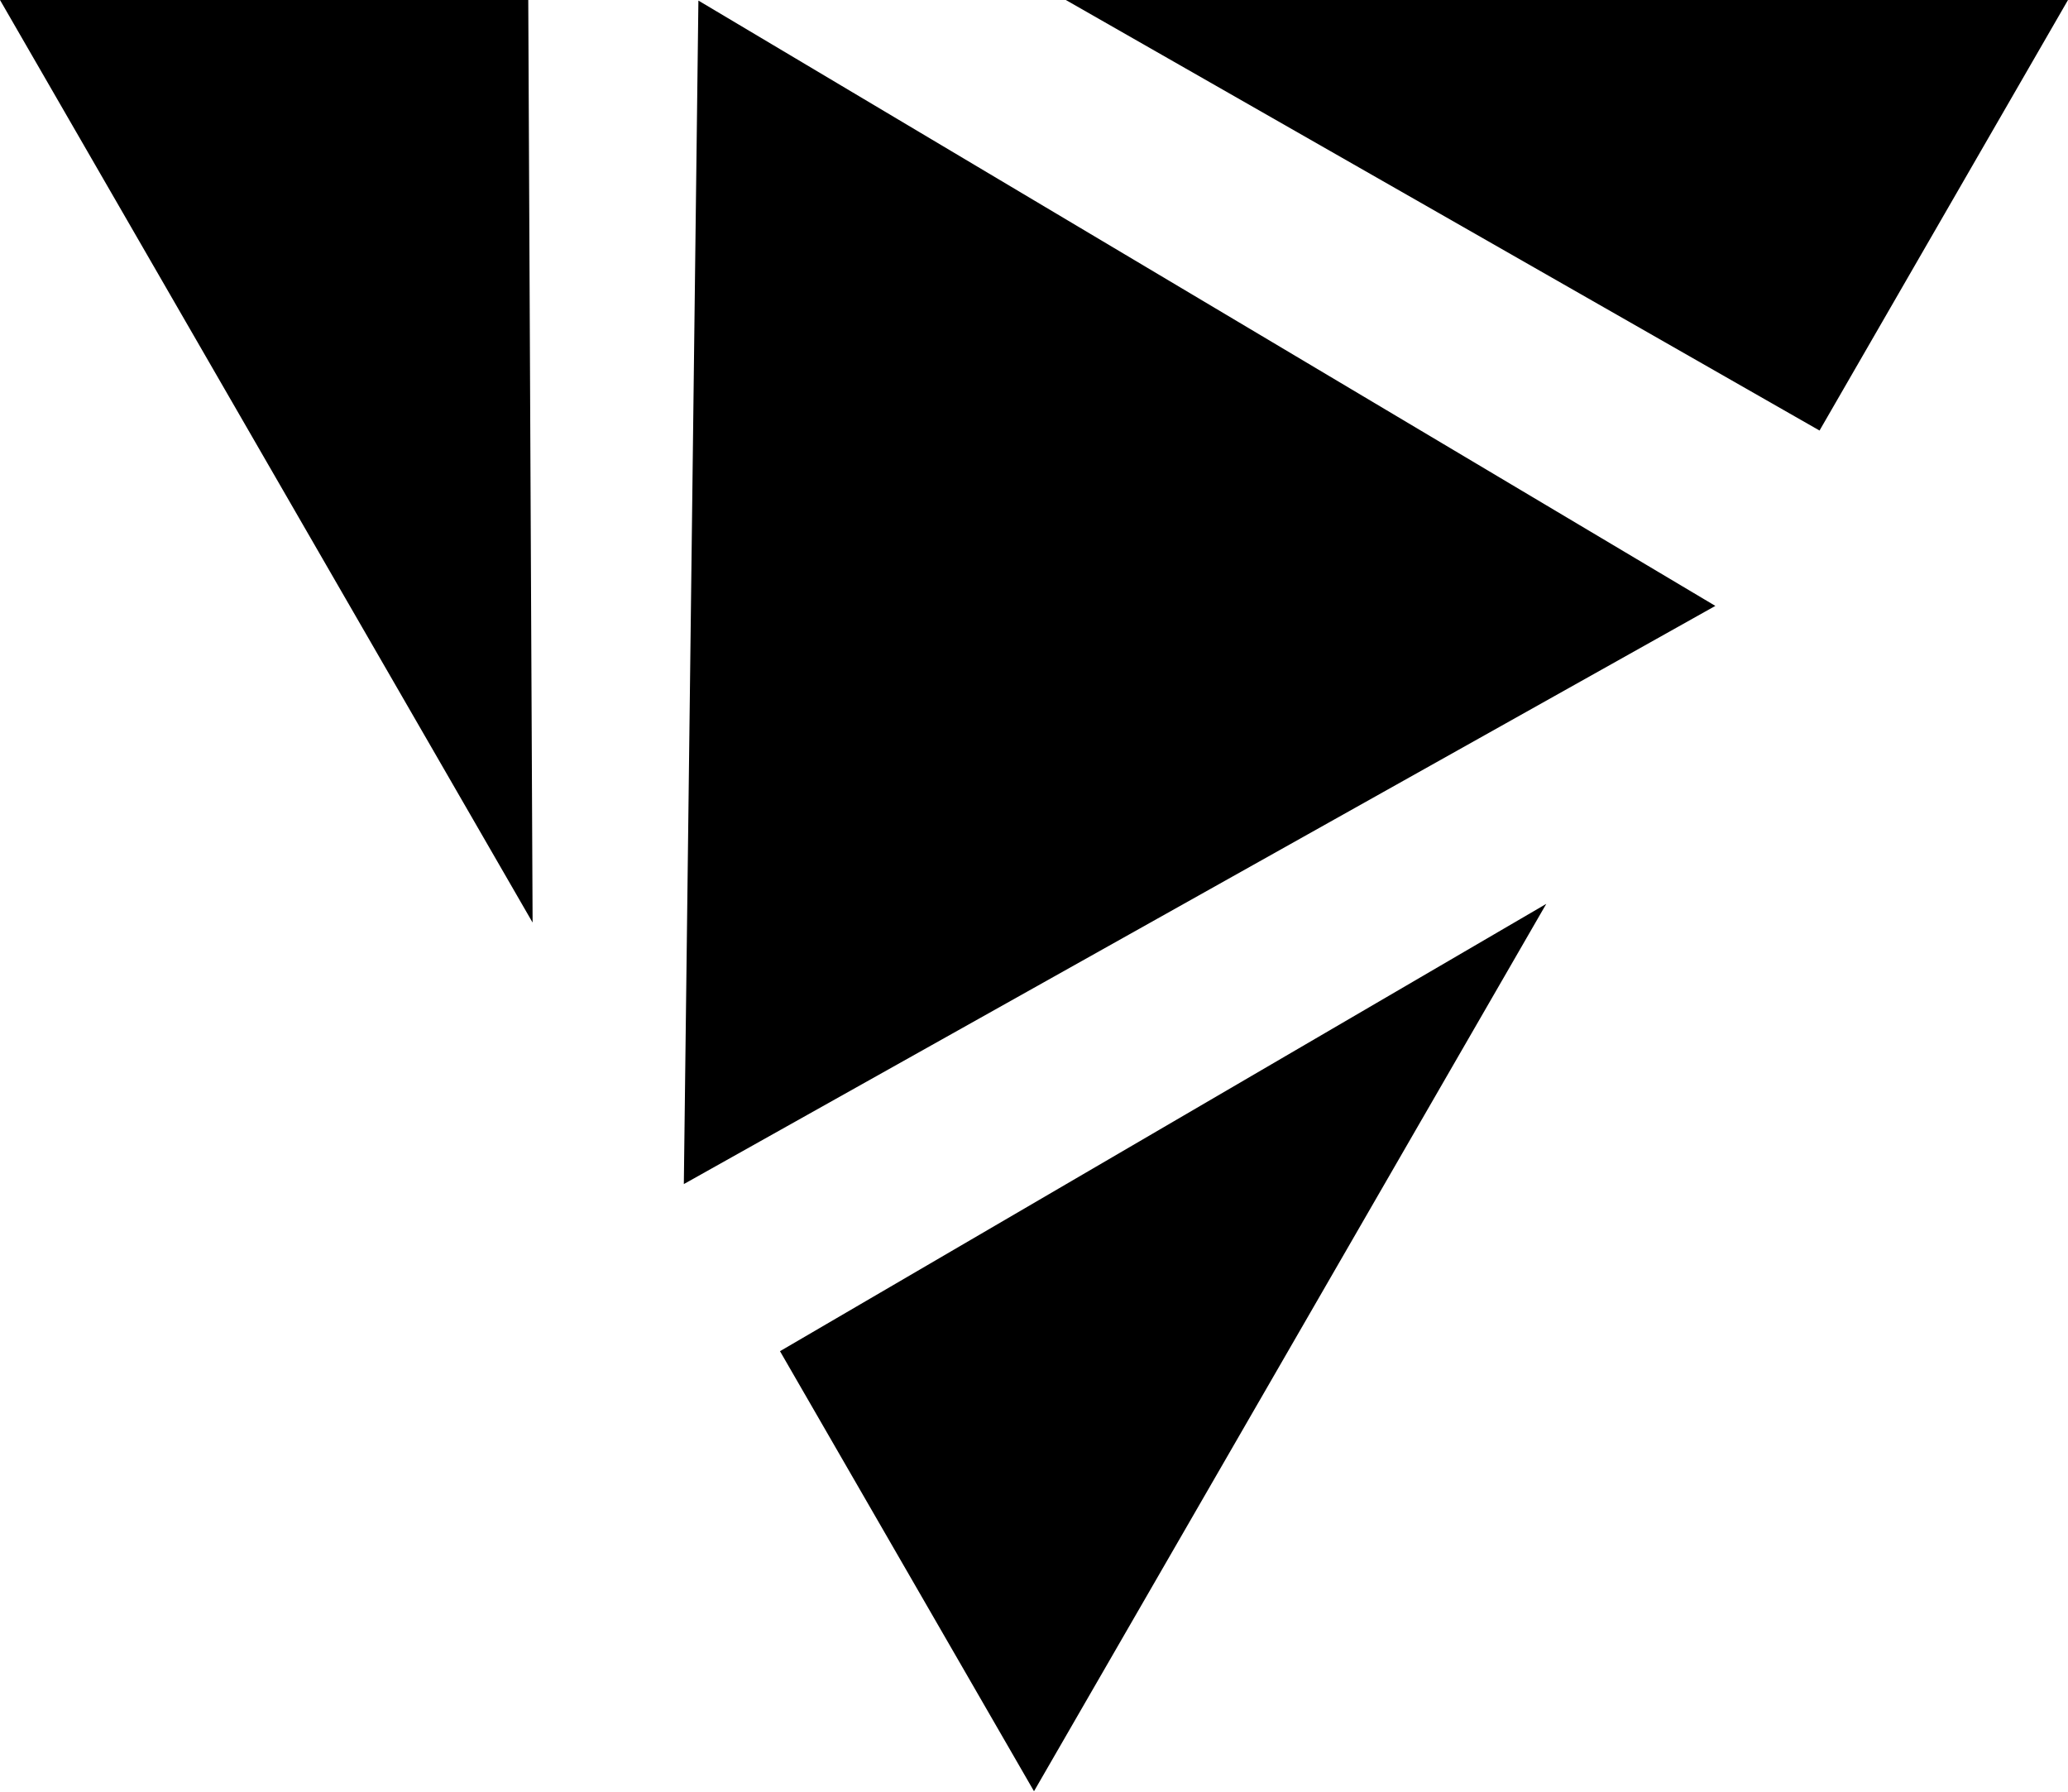
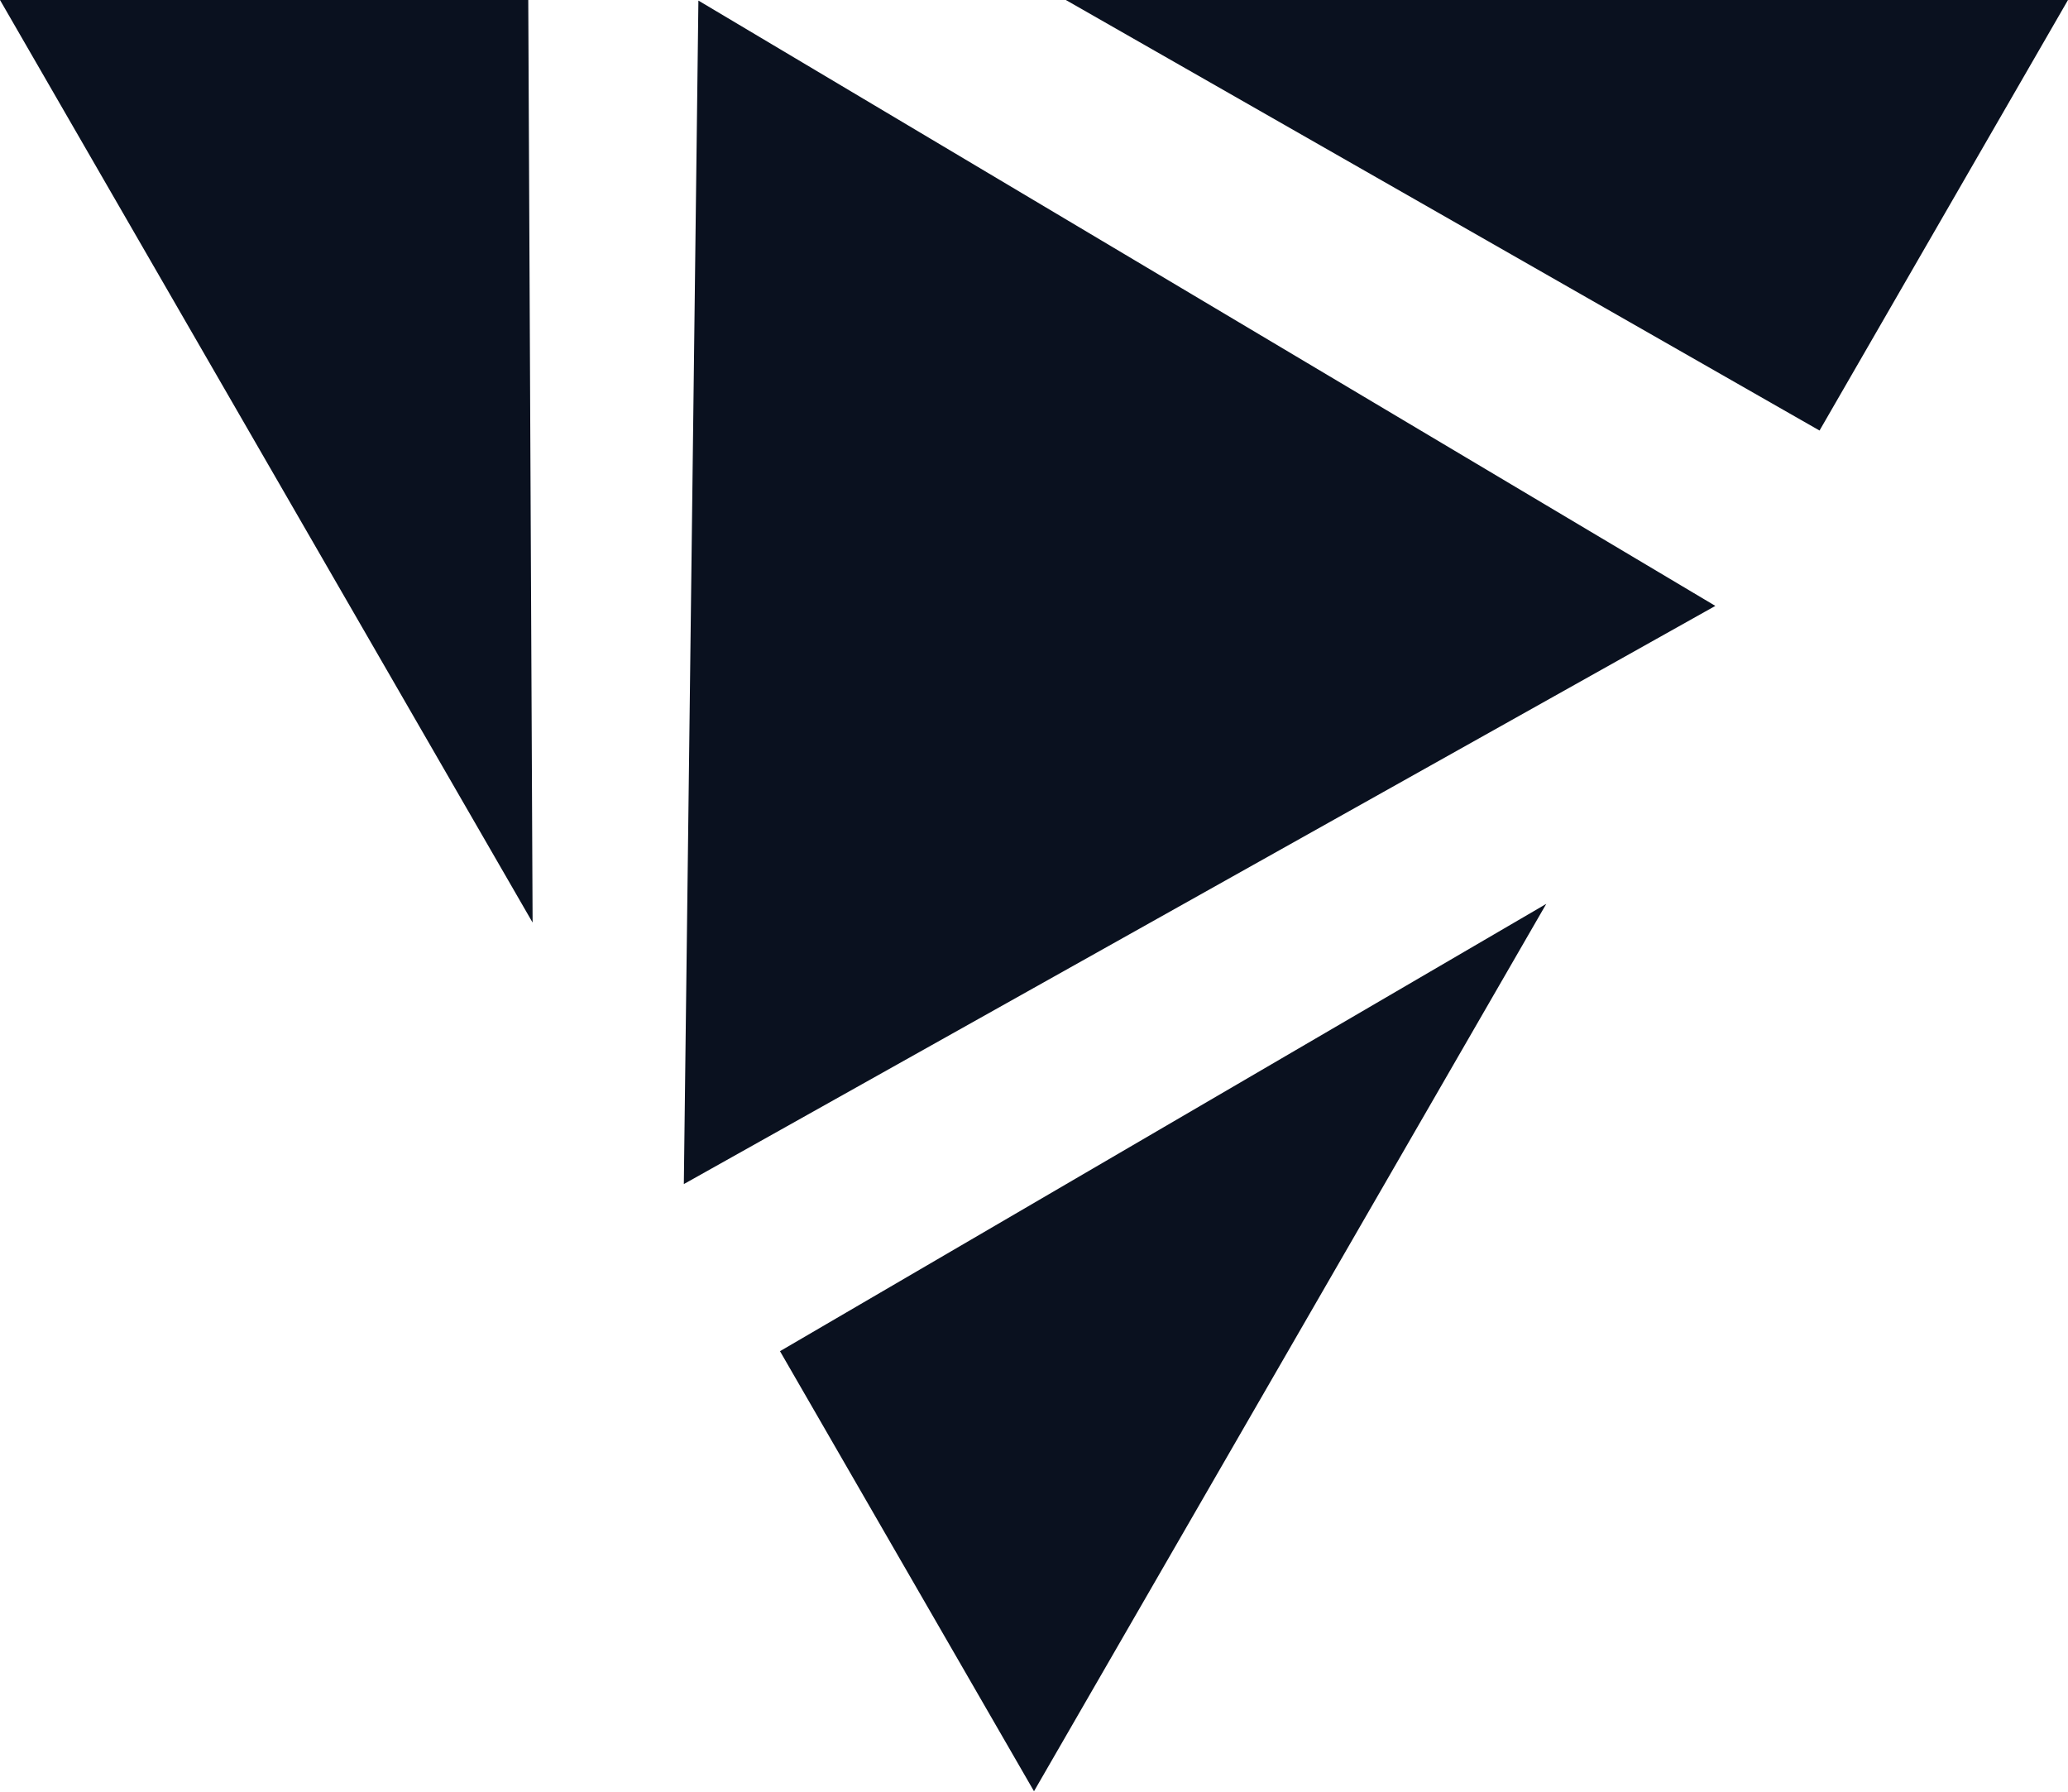
- <svg xmlns="http://www.w3.org/2000/svg" width="290.98" height="252" viewBox="0 0 290.98 252">
+ <svg xmlns="http://www.w3.org/2000/svg" fill="#0a111f" width="290.98" height="252" viewBox="0 0 290.98 252">
  <path d="M256.02 60.57L290.98 0H149.97zM109.75 190.09L145.49 252l72.08-124.84zM74.33 0H0l74.94 129.79zM241.36 85.24L96.22 166.58 98.27.08z" />
</svg>
